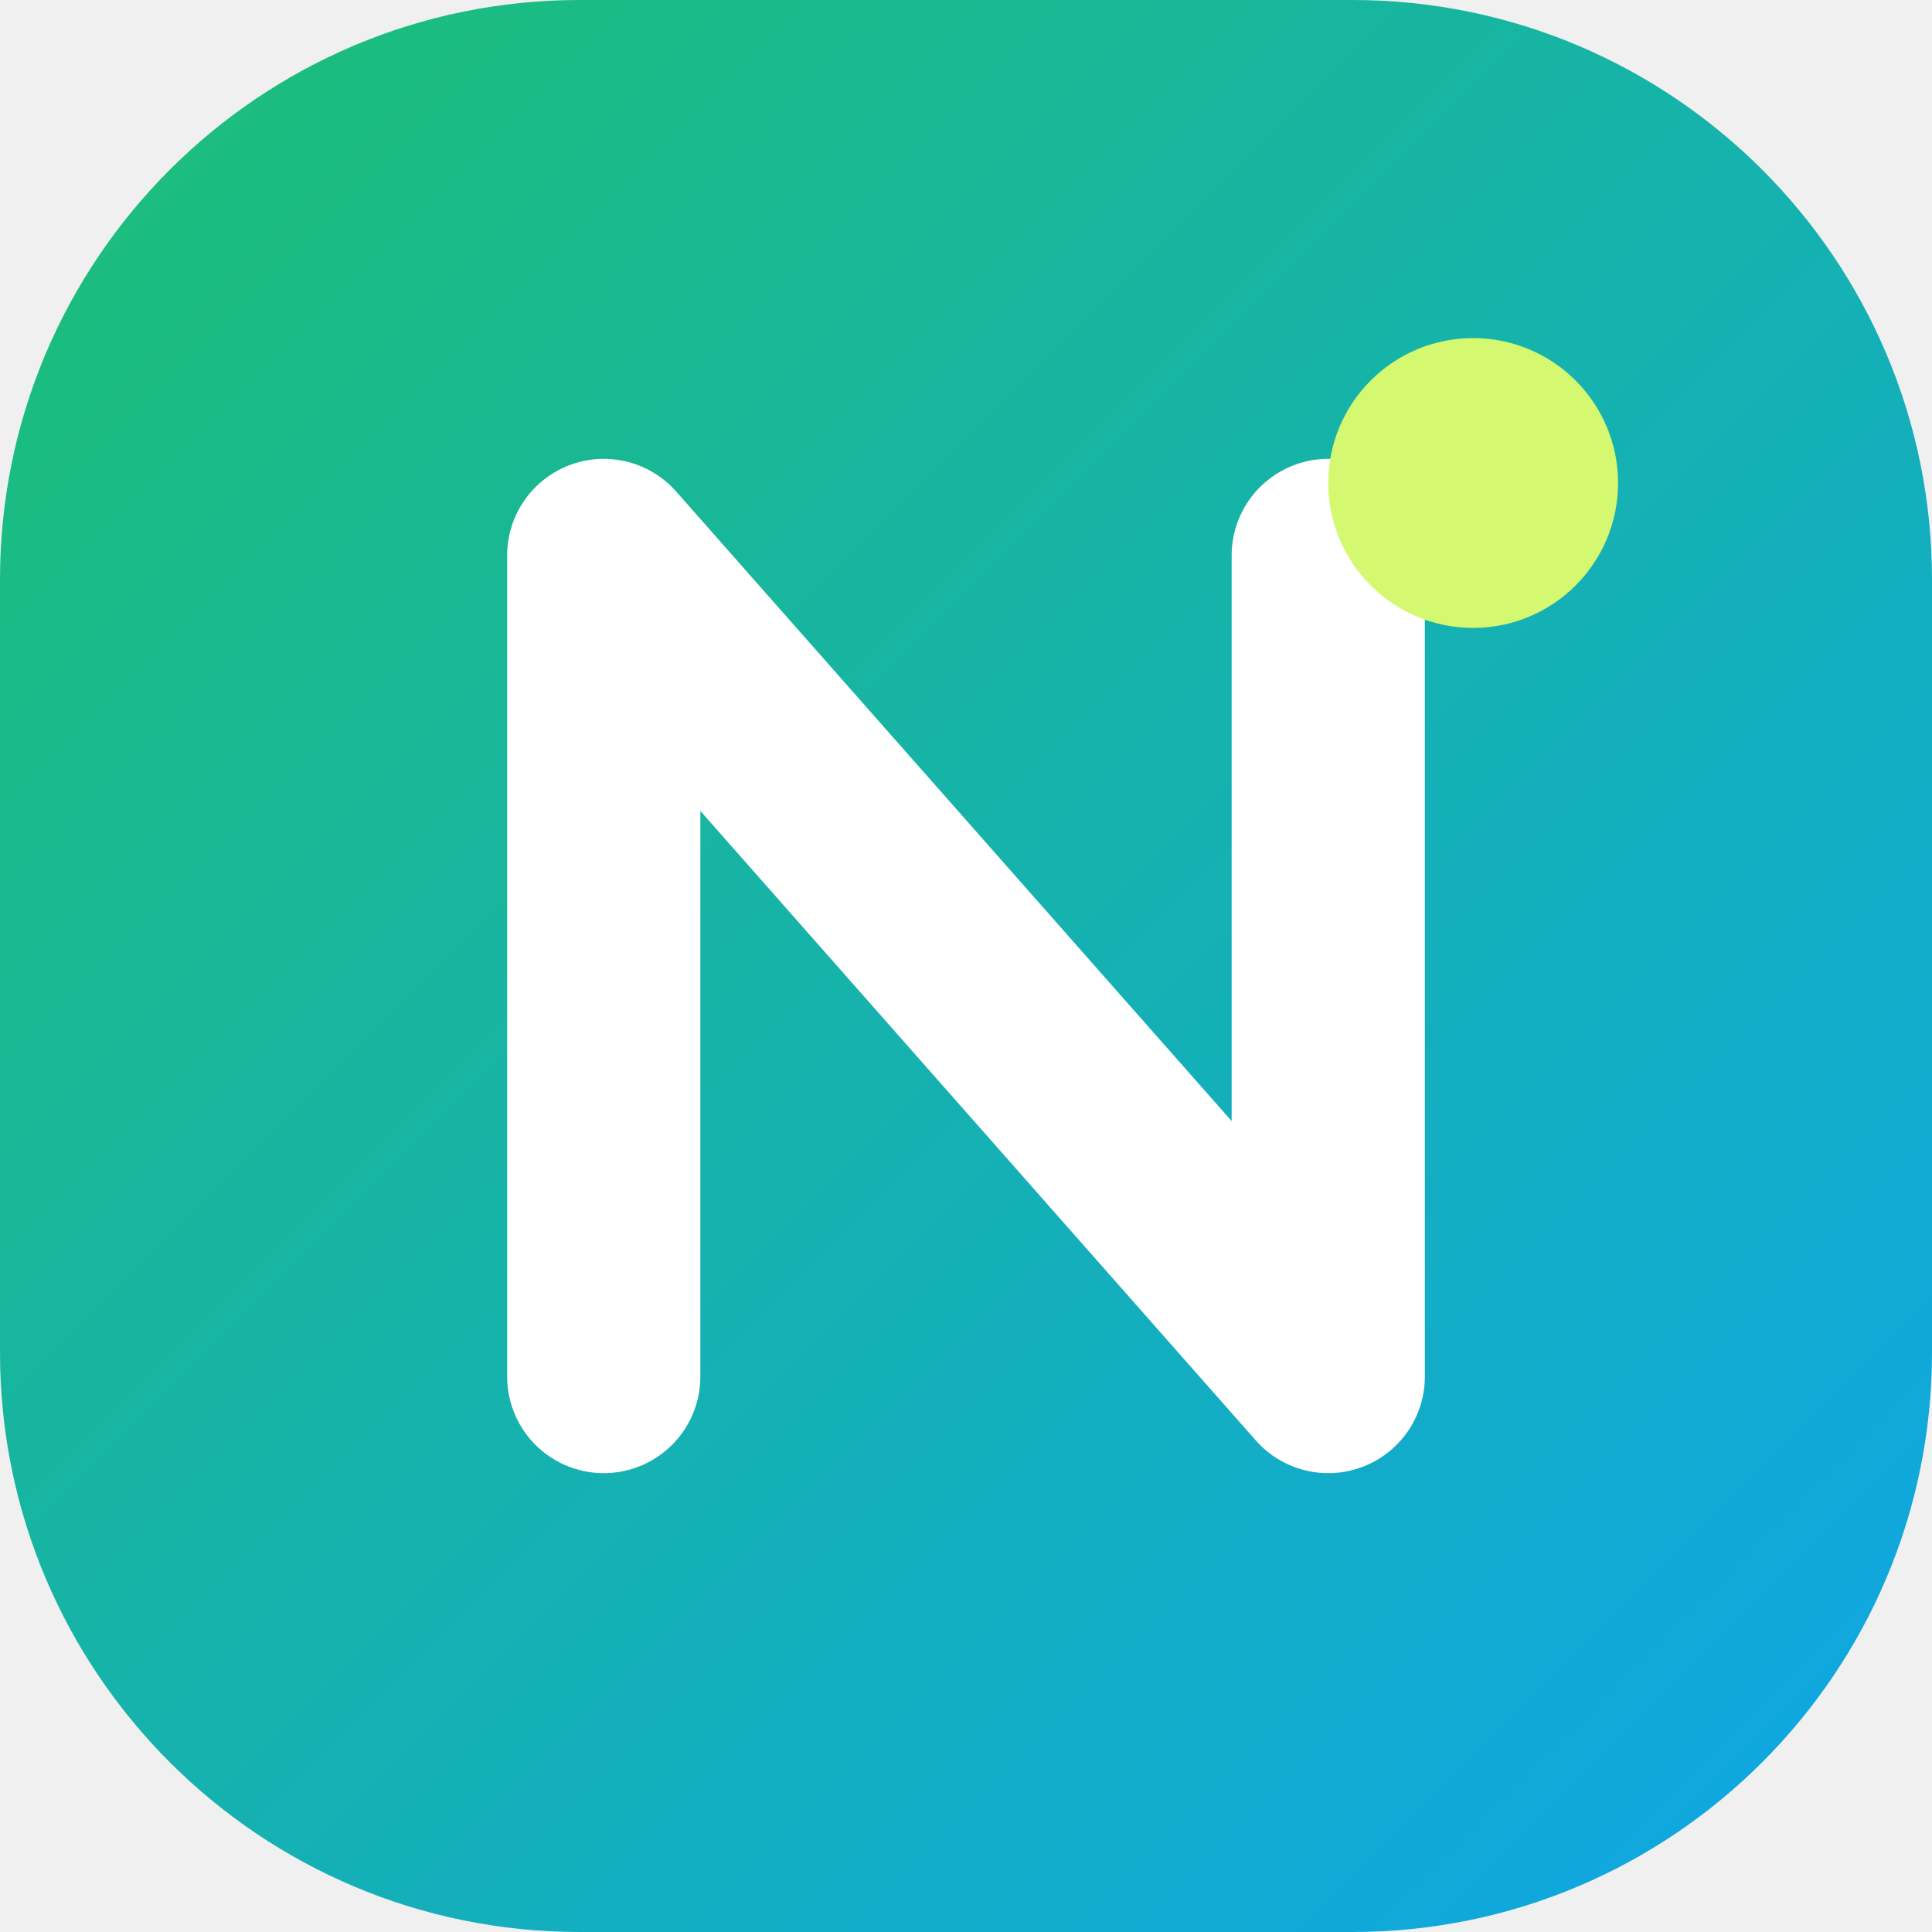
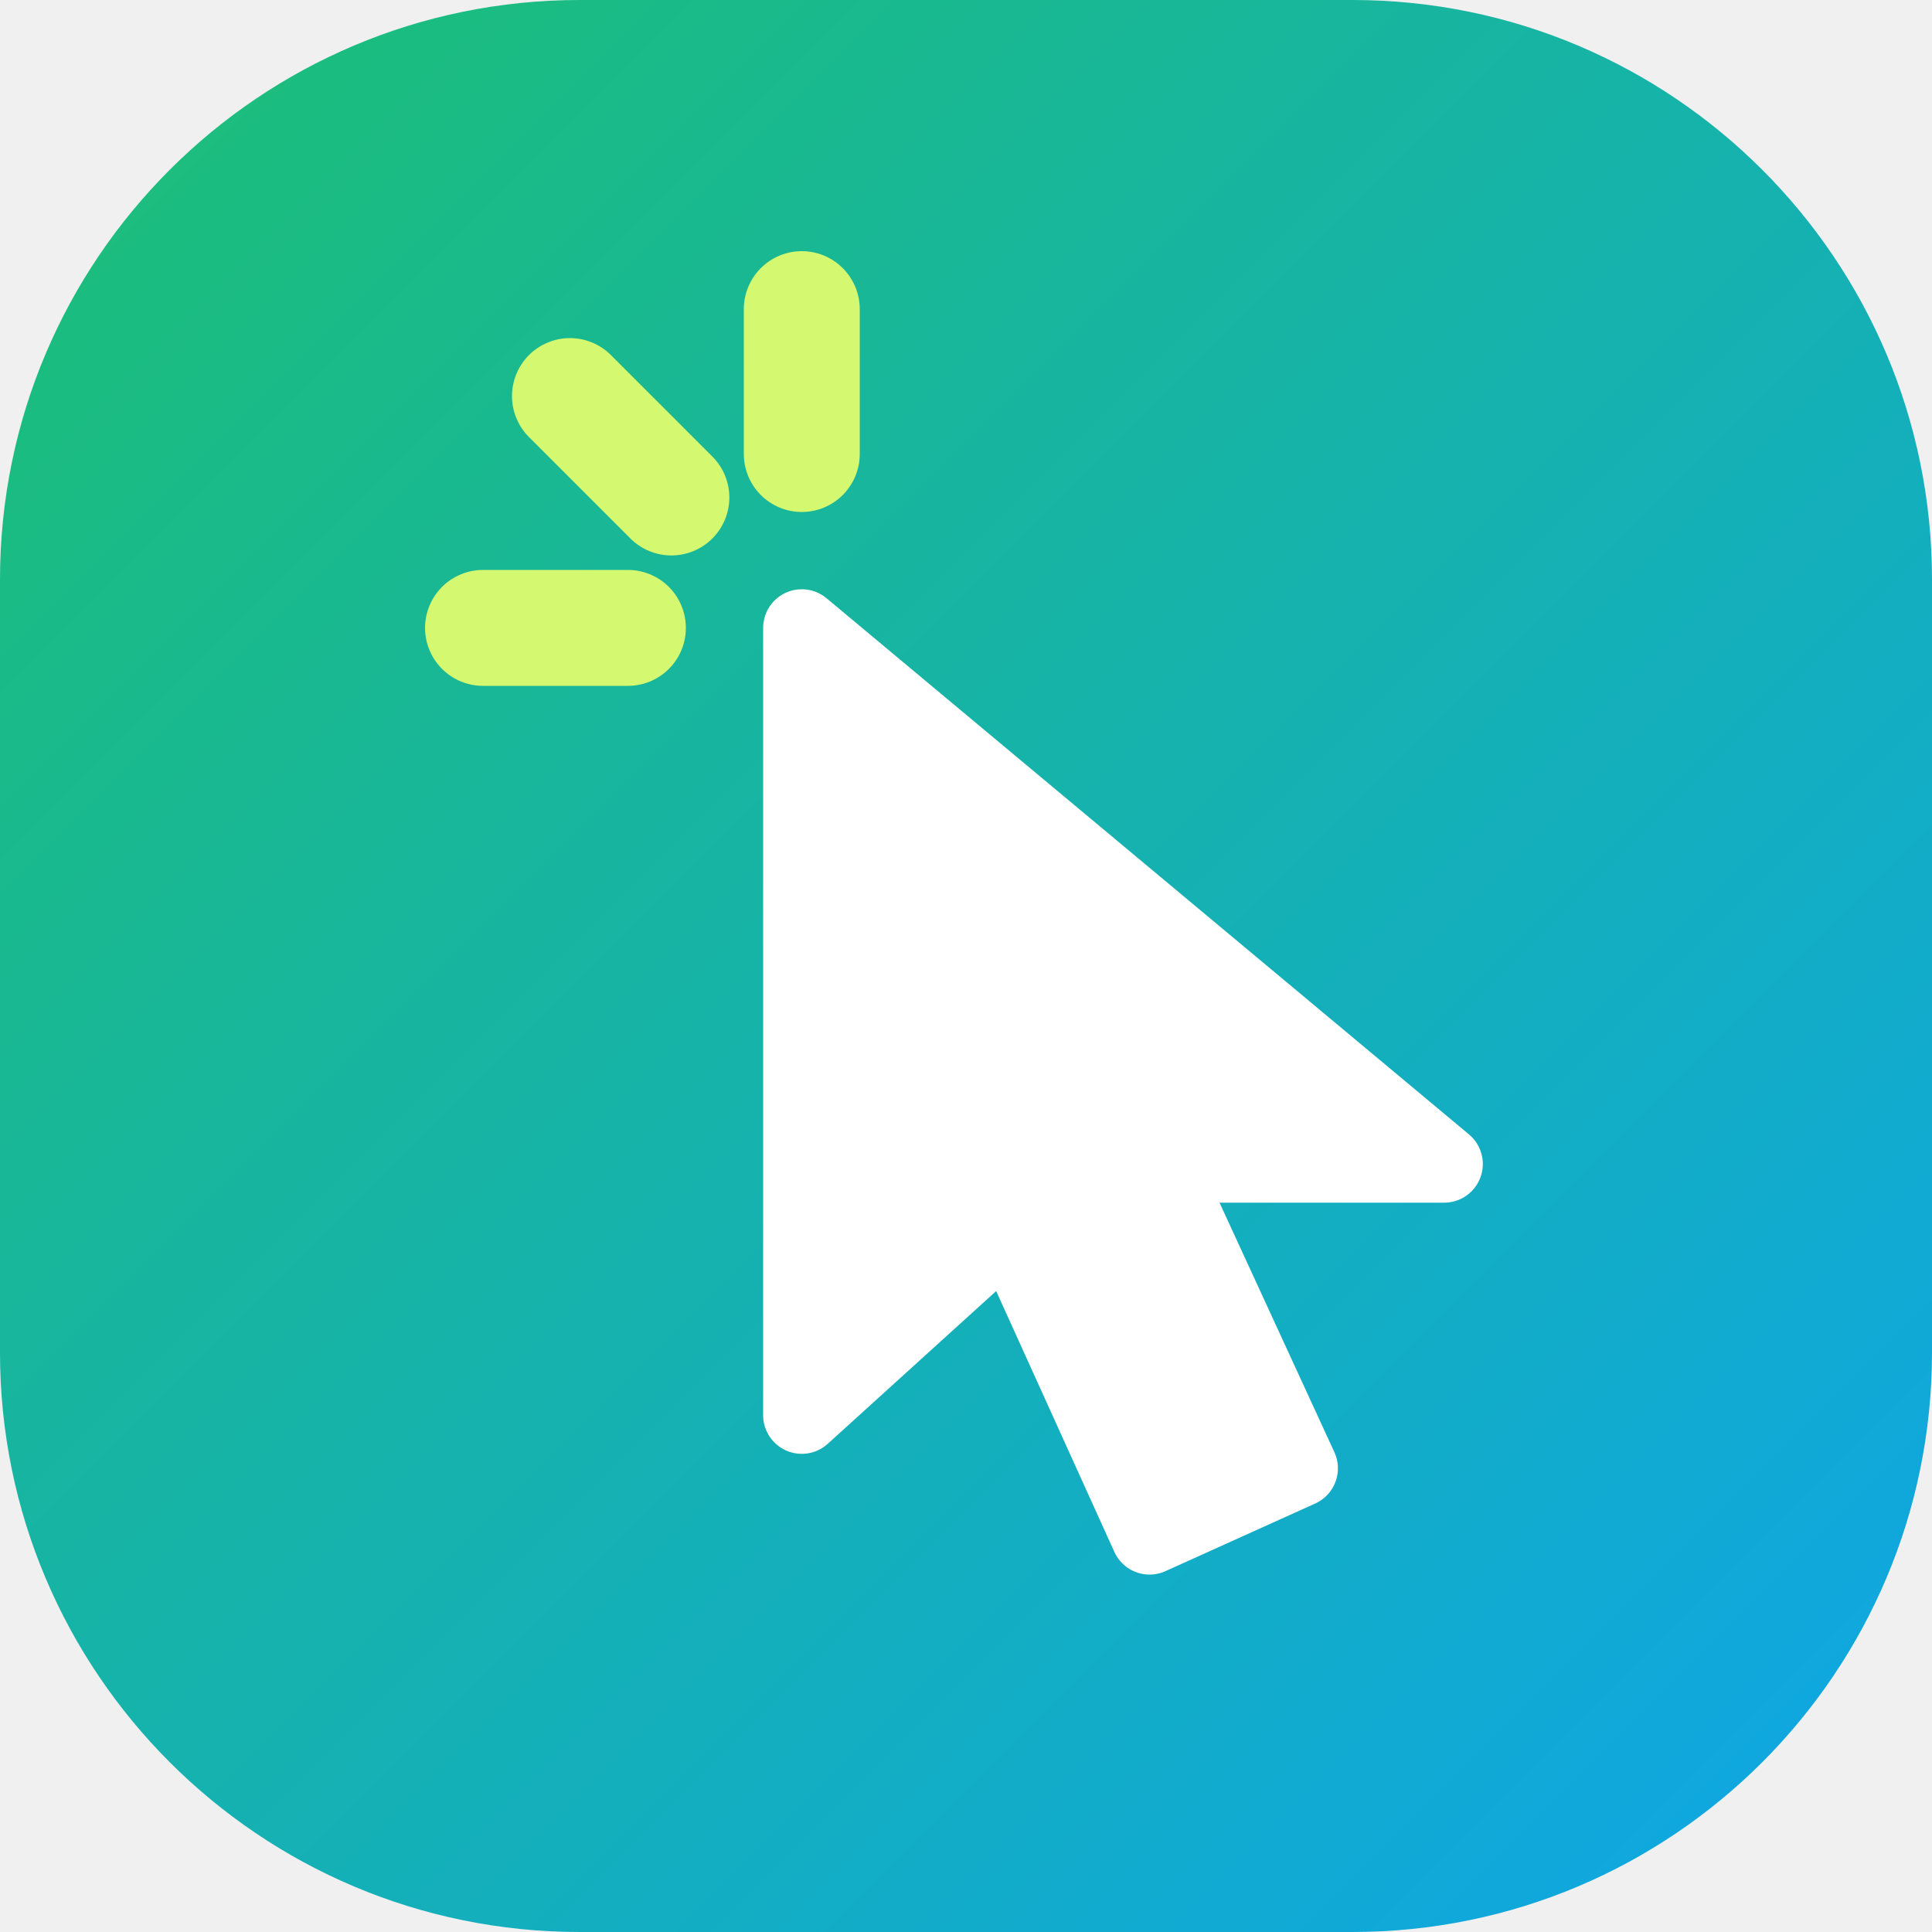
<svg xmlns="http://www.w3.org/2000/svg" viewBox="0 0 40 40">
  <defs>
    <linearGradient id="g" x1="0" y1="0" x2="1" y2="1">
      <stop offset="0" stop-color="#1dbf73" />
      <stop offset="1" stop-color="#0ea5e9" />
    </linearGradient>
  </defs>
  <rect width="40" height="40" rx="12" fill="url(#g)" />
-   <path d="M12.5 28.5v-17l15 17v-17" fill="none" stroke="#fff" stroke-width="4" stroke-linecap="round" stroke-linejoin="round" />
-   <circle cx="30.5" cy="10" r="3" fill="#d4f970" />
+   <g transform="translate(1.6 1.8)">
+     <path d="M15 11.2v16.3l4.3-3.9 2.9 6.4 3.1-1.4-2.9-6.3h5.9z" fill="#fff" stroke="#fff" stroke-width="1.6" stroke-linejoin="round" />
+     <path d="M15 4.6v3M8.4 11.2h3M10.2 6.4l2.1 2.1" fill="none" stroke="#d4f970" stroke-width="2.4" stroke-linecap="round" />
+   </g>
</svg>
